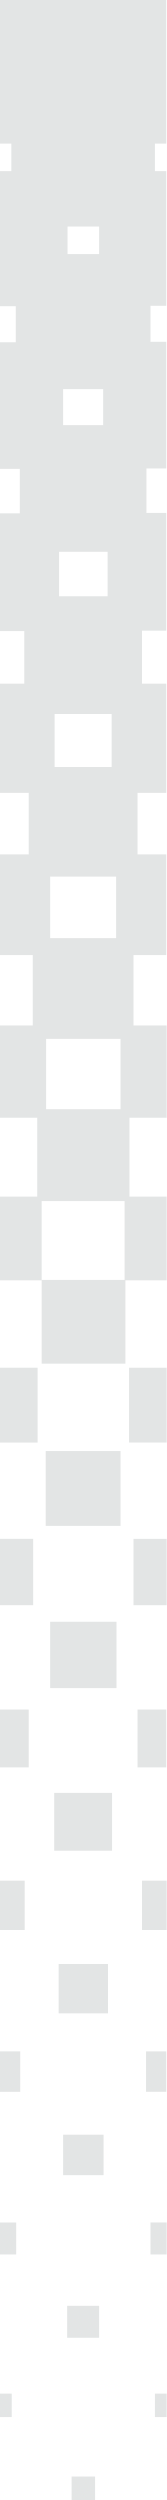
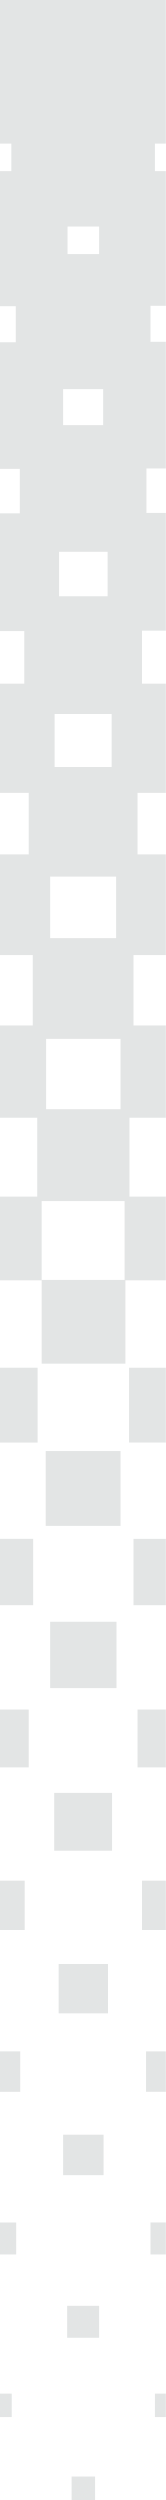
- <svg xmlns="http://www.w3.org/2000/svg" version="1.1" id="Layer_1" x="0px" y="0px" viewBox="0 0 41.2 618" style="enable-background:new 0 0 41.2 618;" xml:space="preserve" preserveAspectRatio="xMinYMax slice">
+ <svg xmlns="http://www.w3.org/2000/svg" version="1.1" id="Layer_1" x="0px" y="0px" viewBox="0 0 41 618" style="enable-background:new 0 0 41 618;" xml:space="preserve" preserveAspectRatio="xMinYMax slice">
  <style type="text/css">
	.st0{fill:#E3E5E5;}
</style>
  <g>
    <rect y="591.7" class="st0" width="2.9" height="5.8" />
    <rect x="15.6" y="527.7" class="st0" width="10" height="10" />
    <rect x="14.5" y="485.5" class="st0" width="12.2" height="12.2" />
    <rect x="16.6" y="570" class="st0" width="7.9" height="7.9" />
    <rect x="17.7" y="612.2" class="st0" width="5.8" height="5.8" />
    <rect y="549.4" class="st0" width="4" height="7.9" />
    <rect y="338.1" class="st0" width="9.3" height="18.5" />
    <rect y="380.4" class="st0" width="8.2" height="16.4" />
    <rect y="507.1" class="st0" width="5" height="10" />
    <rect y="464.9" class="st0" width="6.1" height="12.2" />
    <rect y="422.6" class="st0" width="7.1" height="14.3" />
    <rect x="36.1" y="507.1" class="st0" width="5" height="10" />
    <rect x="33" y="380.4" class="st0" width="8.2" height="16.4" />
    <rect x="34" y="422.6" class="st0" width="7.1" height="14.3" />
    <rect x="13.4" y="443.2" class="st0" width="14.3" height="14.3" />
    <path class="st0" d="M32,295.8v-19.5h9.2v-22.8H33v-17.4h8.1v-24.9h-7.1v-15.2h7.1v-27h-6v-13.1h6v-29.1h-4.9v-11h4.9V84.5h-3.9   v-8.9h3.9V42.3h-2.8v-6.8h2.8V0H0v35.5h2.8v6.8H0v33.4h3.9v8.9H0v31.3h4.9v11H0v29.1h6V169H0v27h7.1v15.2H0v24.9h8.1v17.4H0v22.8   h9.2v19.5H0v20.7h10.3v20.6h20.7v-20.6h10.3v-20.7H32z M30.8,296.9v19.5H10.3v-19.5H30.8z M11.4,274.2v-17.4h18.4v17.4H11.4z    M12.4,231.9v-15.2h16.3v15.2H12.4z M13.5,189.6v-13.1h14.1v13.1H13.5z M14.6,147.4v-11h12v11H14.6z M15.6,105.1v-8.9h9.9v8.9H15.6   z M16.7,62.8v-6.8h7.8v6.8H16.7z" />
    <rect x="31.9" y="338.1" class="st0" width="9.3" height="18.5" />
    <rect x="35.1" y="464.9" class="st0" width="6.1" height="12.2" />
    <rect x="11.3" y="358.7" class="st0" width="18.5" height="18.5" />
    <rect x="38.3" y="591.7" class="st0" width="2.9" height="5.8" />
    <rect x="12.4" y="400.9" class="st0" width="16.4" height="16.4" />
    <rect x="37.2" y="549.4" class="st0" width="4" height="7.9" />
  </g>
</svg>
